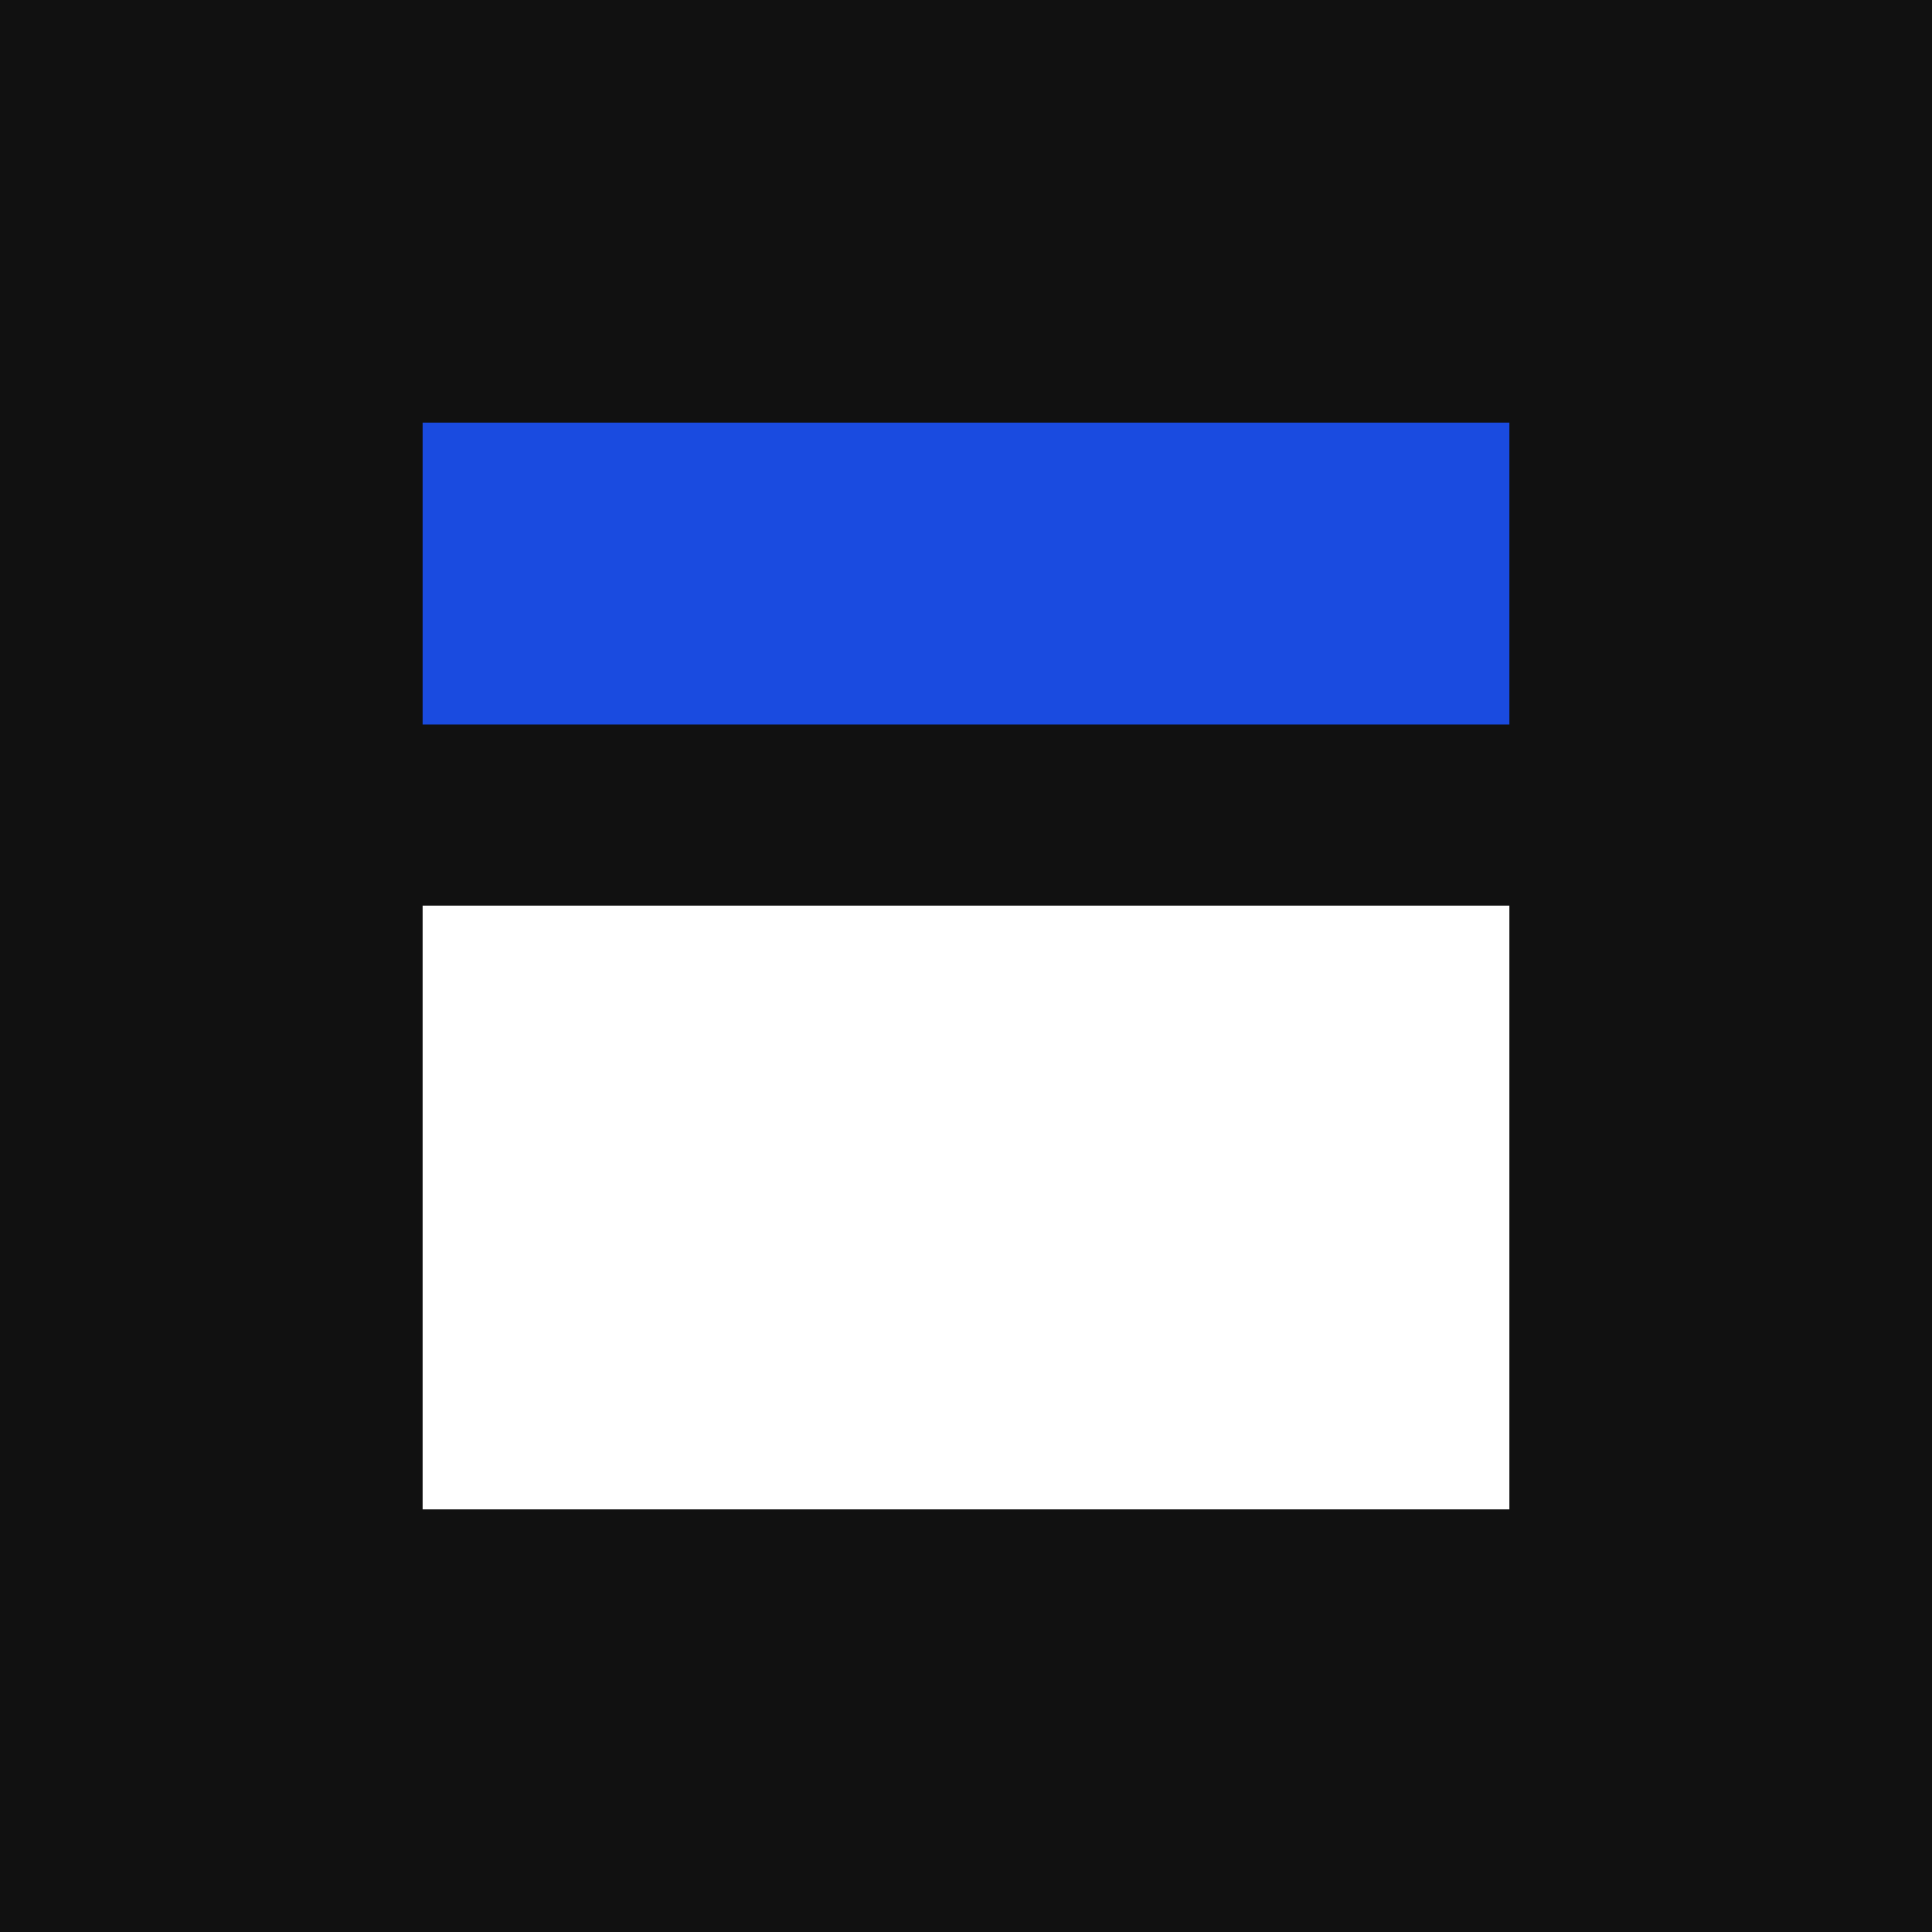
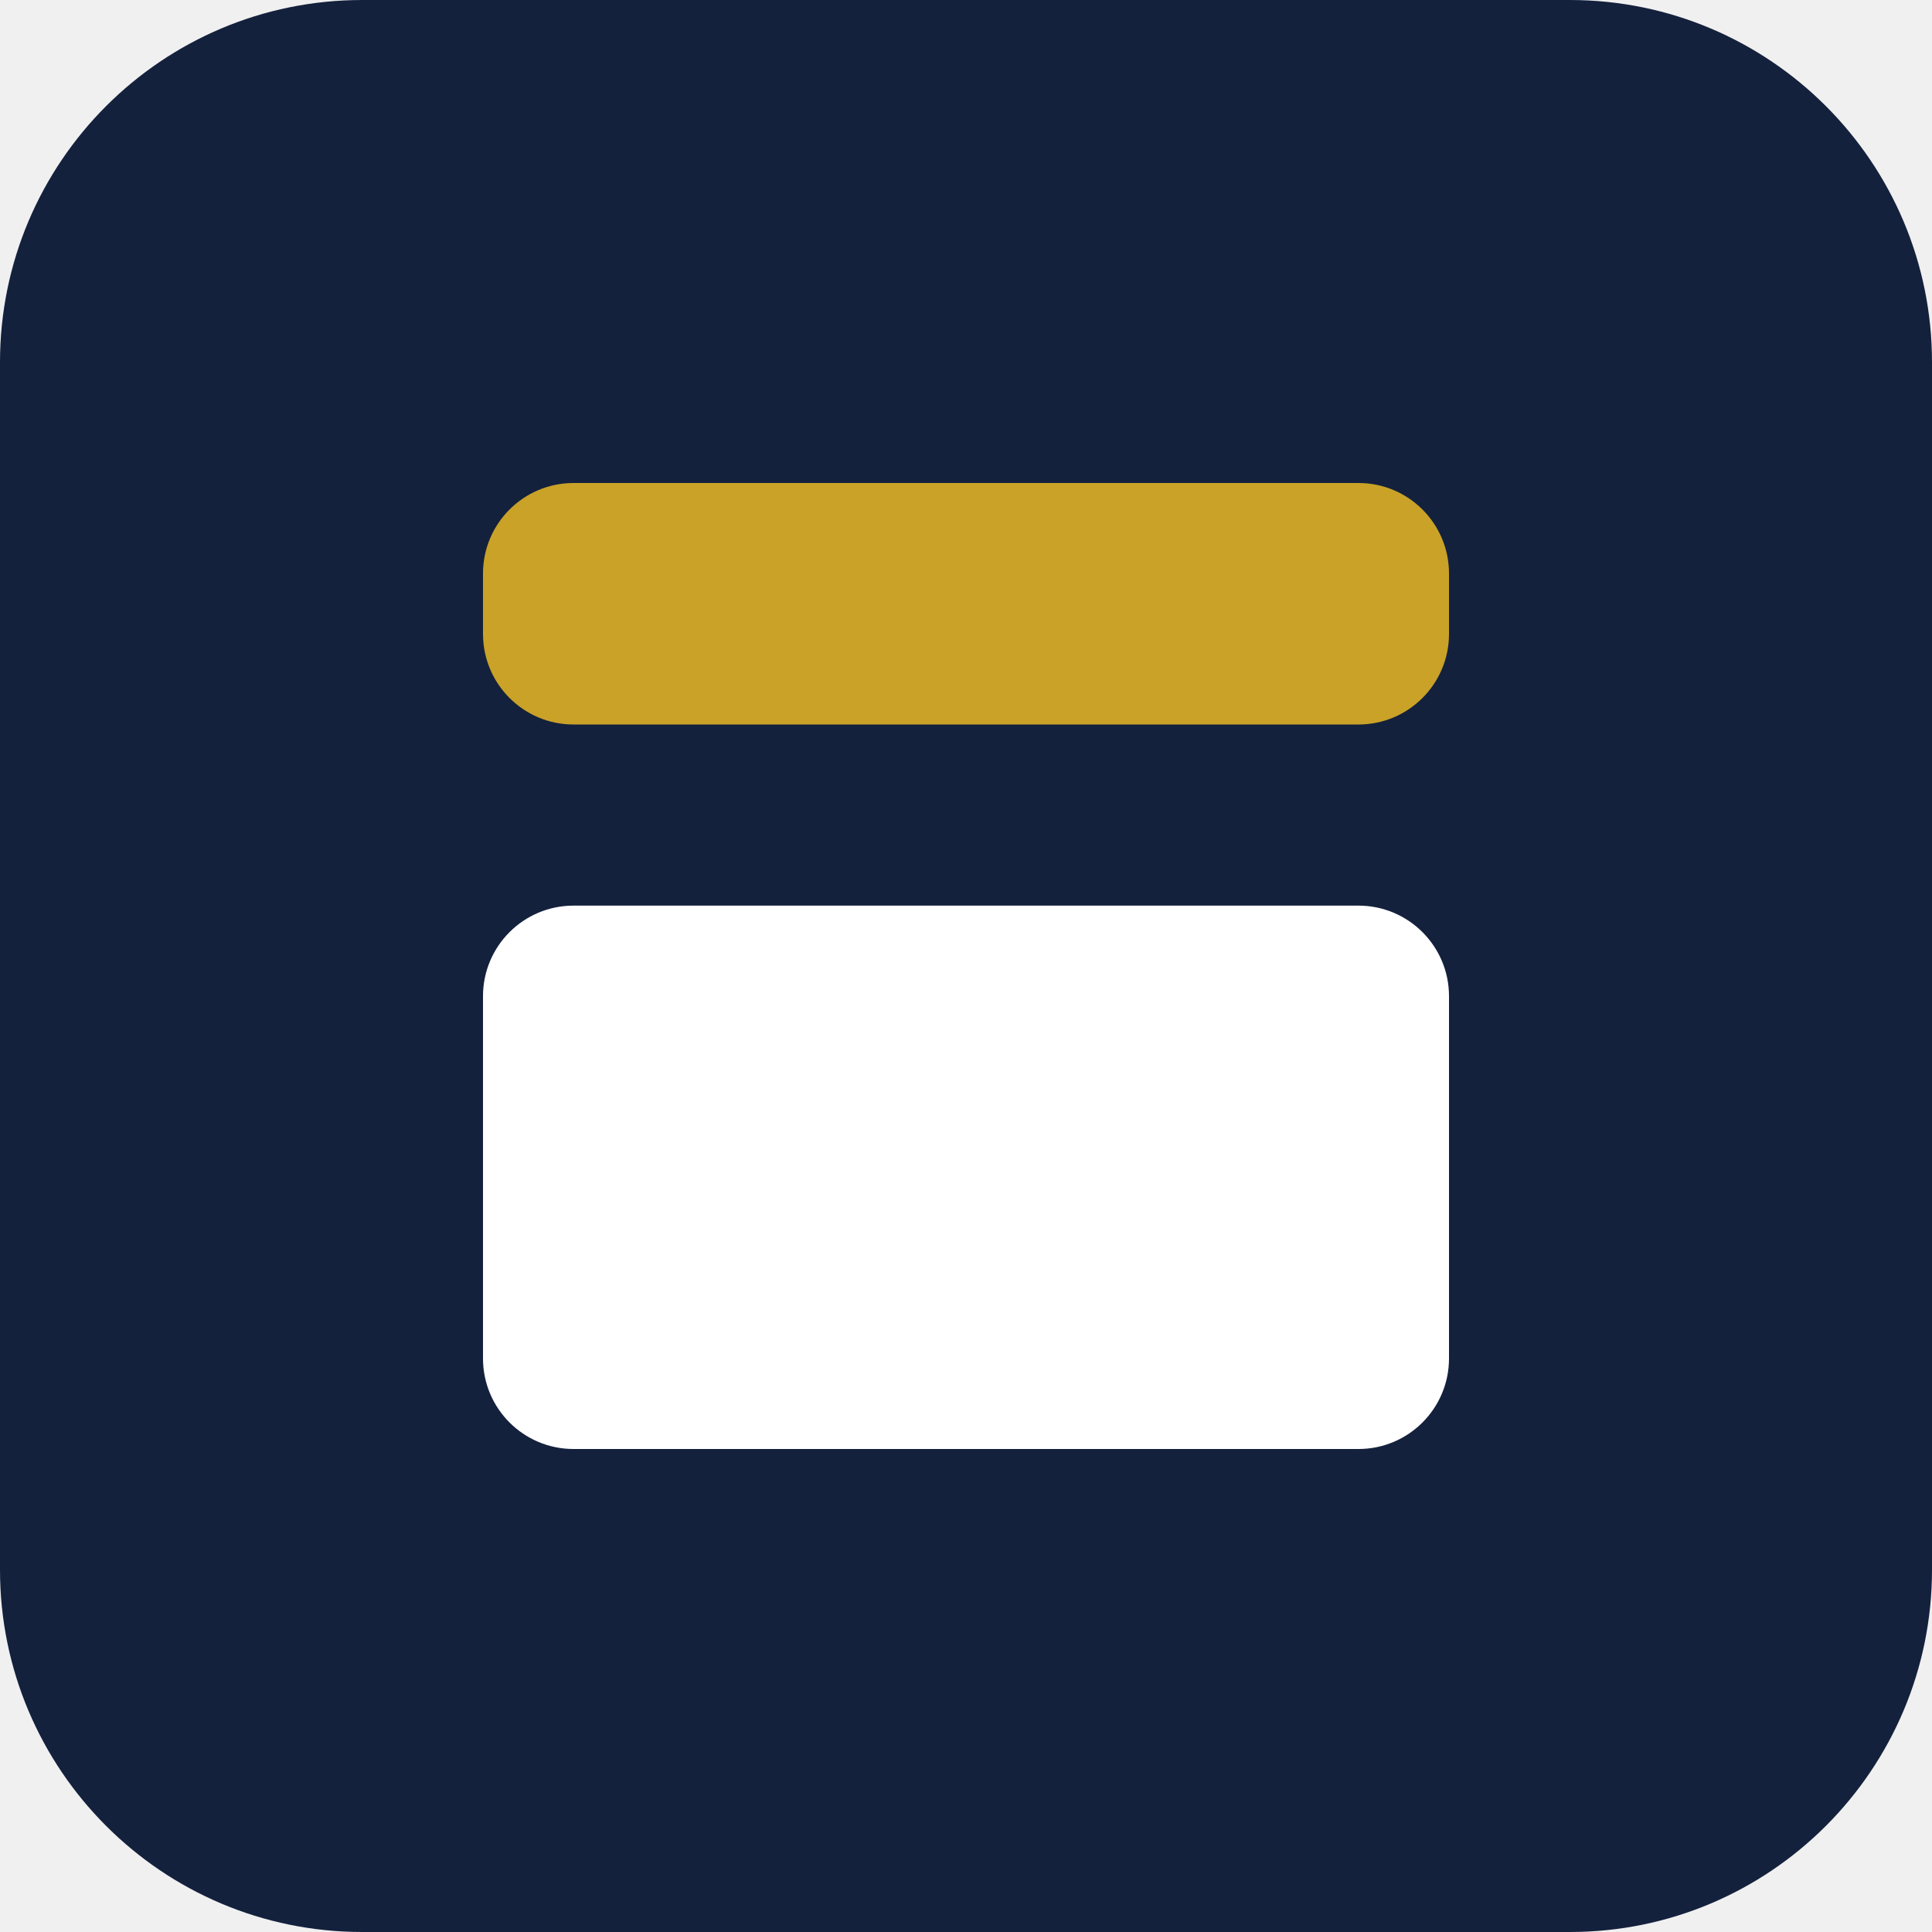
<svg xmlns="http://www.w3.org/2000/svg" viewBox="0 0 64 64">
-   <rect width="64" height="64" fill="#111" />
-   <rect x="14" y="30" width="36" height="20" fill="#fff" />
-   <rect x="14" y="14" width="36" height="10" fill="#1a4be0" />
+   <rect width="64" height="64" rx="12" fill="#14213D" />
+   <rect x="16" y="30" width="32" height="18" rx="3" fill="#fff" />
+   <rect x="16" y="16" width="32" height="8" rx="3" fill="#C9A227" />
</svg>
